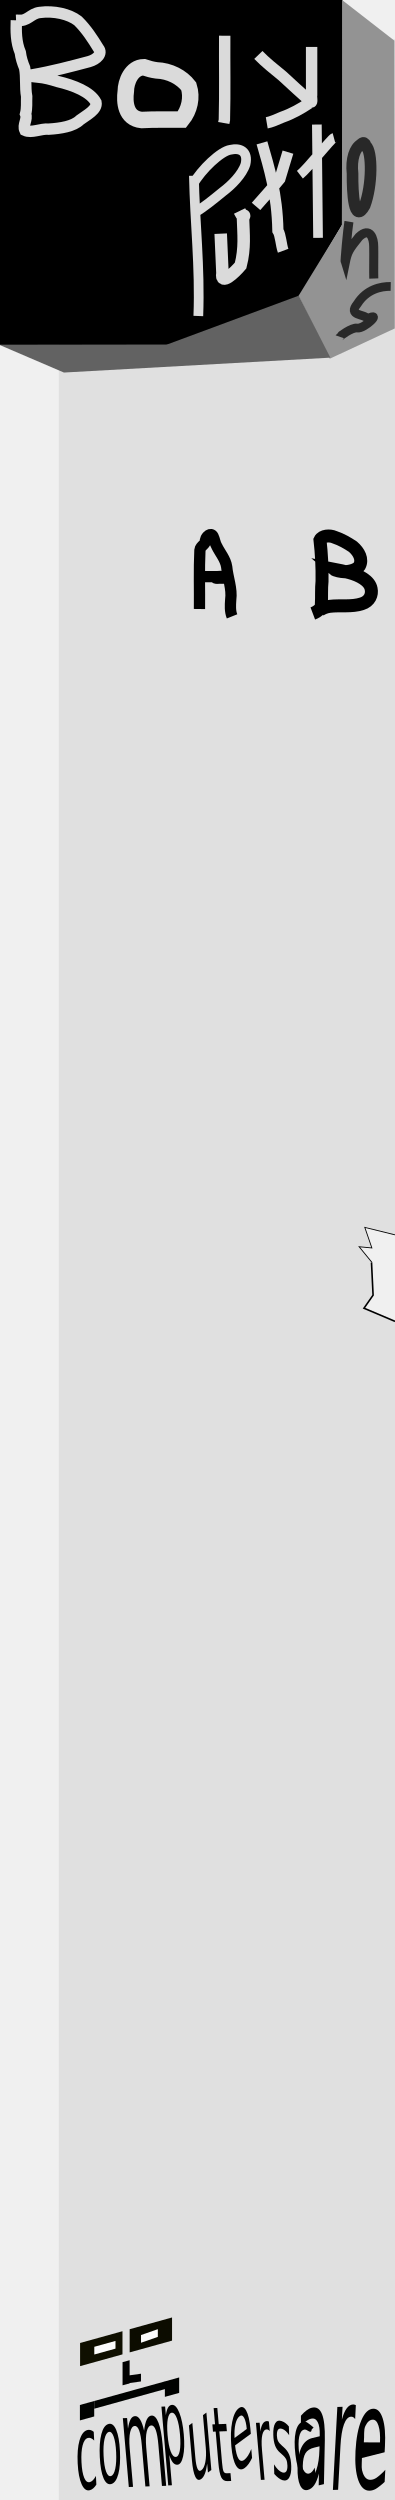
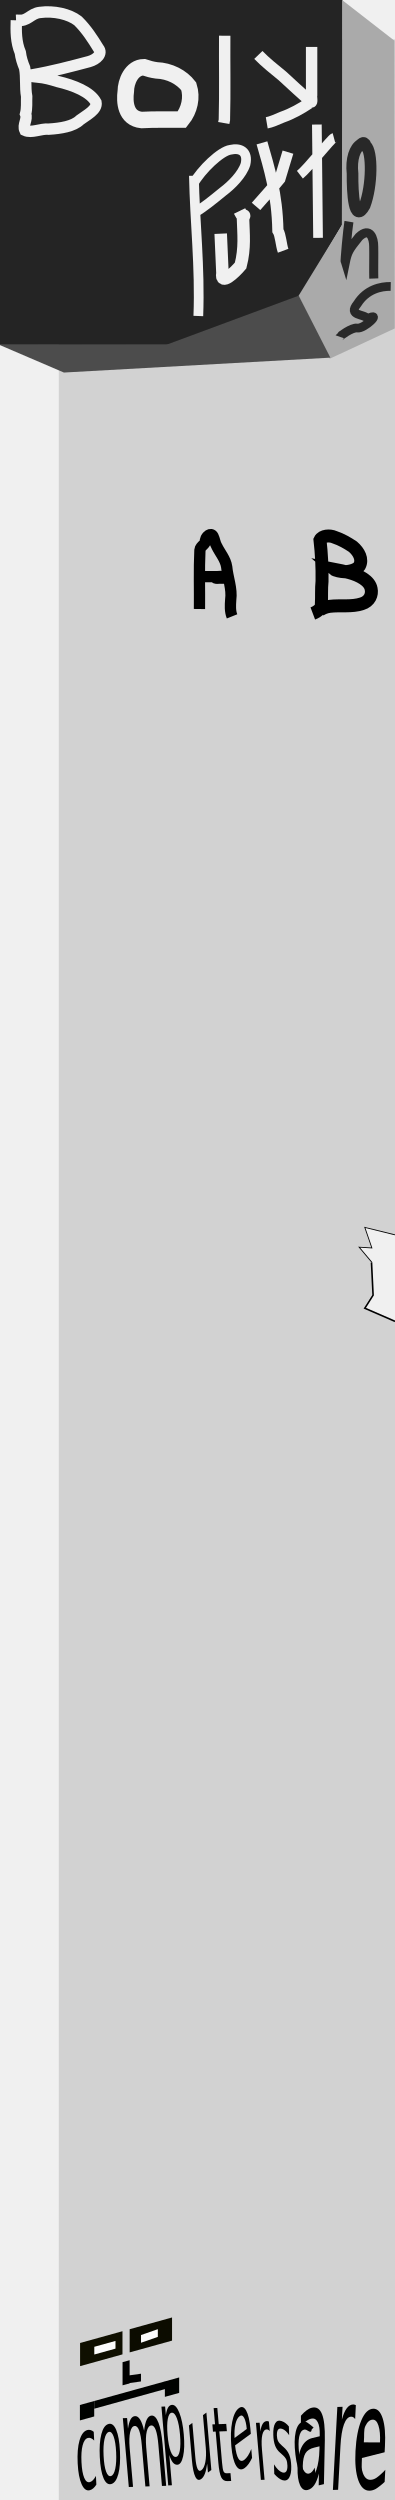
<svg xmlns="http://www.w3.org/2000/svg" width="60" height="380" viewBox="0 0 15.875 100.542" version="1.1" id="svg8" style="enable-background:new">
  <defs id="defs2" />
  <g id="layer1" transform="translate(0,-196.4583)" style="display:none">
    <path style="opacity:1;vector-effect:none;fill:#f0f0f0;fill-opacity:1;fill-rule:evenodd;stroke:none;stroke-width:0.486;stroke-linecap:butt;stroke-linejoin:round;stroke-miterlimit:4;stroke-dasharray:none;stroke-dashoffset:0;stroke-opacity:1;paint-order:normal" d="M 0,196.458 H 23.812 V 297 H 0 Z" id="rect817" />
    <text xml:space="preserve" style="font-style:normal;font-weight:normal;font-size:10.583px;line-height:1.25;font-family:sans-serif;letter-spacing:0px;word-spacing:0px;fill:#000000;fill-opacity:1;stroke:none;stroke-width:0.265" x="8.215" y="295.577" id="text1490" transform="rotate(1.446883)">
      <tspan id="tspan1488" x="8.215" y="295.577" style="font-style:normal;font-variant:normal;font-weight:normal;font-stretch:normal;font-size:2.822px;font-family:sans-serif;-inkscape-font-specification:'sans-serif, Normal';font-variant-ligatures:normal;font-variant-caps:normal;font-variant-numeric:normal;font-feature-settings:normal;text-align:start;writing-mode:lr-tb;text-anchor:start;stroke-width:0.265">computerscare</tspan>
    </text>
    <text transform="rotate(-5.998983)" id="text1494" y="288.031" x="-28.71" style="font-style:normal;font-weight:normal;font-size:10.583px;line-height:1.25;font-family:sans-serif;letter-spacing:0px;word-spacing:0px;fill:#000000;fill-opacity:1;stroke:none;stroke-width:0.265" xml:space="preserve">
      <tspan style="font-style:normal;font-variant:normal;font-weight:normal;font-stretch:normal;font-size:2.822px;font-family:sans-serif;-inkscape-font-specification:'sans-serif, Normal';font-variant-ligatures:normal;font-variant-caps:normal;font-variant-numeric:normal;font-feature-settings:normal;text-align:start;writing-mode:lr-tb;text-anchor:start;stroke-width:0.265" y="288.031" x="-28.71" id="tspan1492">trg</tspan>
    </text>
    <text xml:space="preserve" style="font-style:normal;font-weight:normal;font-size:10.583px;line-height:1.25;font-family:sans-serif;letter-spacing:0px;word-spacing:0px;fill:#000000;fill-opacity:1;stroke:none;stroke-width:0.265" x="20.712" y="288.872" id="text1498" transform="rotate(1.971473)">
      <tspan id="tspan1496" x="20.712" y="288.872" style="font-style:normal;font-variant:normal;font-weight:normal;font-stretch:normal;font-size:2.822px;font-family:sans-serif;-inkscape-font-specification:'sans-serif, Normal';font-variant-ligatures:normal;font-variant-caps:normal;font-variant-numeric:normal;font-feature-settings:normal;text-align:start;writing-mode:lr-tb;text-anchor:start;stroke-width:0.265">in</tspan>
    </text>
    <text transform="rotate(0.4974611)" id="text1521" y="289.162" x="20.315" style="font-style:normal;font-weight:normal;font-size:10.583px;line-height:1.25;font-family:sans-serif;letter-spacing:0px;word-spacing:0px;fill:#000000;fill-opacity:1;stroke:none;stroke-width:0.265" xml:space="preserve">
      <tspan style="font-style:normal;font-variant:normal;font-weight:normal;font-stretch:normal;font-size:3.175px;font-family:sans-serif;-inkscape-font-specification:'sans-serif, Normal';font-variant-ligatures:normal;font-variant-caps:normal;font-variant-numeric:normal;font-feature-settings:normal;text-align:start;writing-mode:lr-tb;text-anchor:start;stroke-width:0.265" y="289.162" x="20.315" id="tspan1519">clr</tspan>
    </text>
    <text transform="matrix(1.013934,-0.02825079,0.06854811,0.9843481,0,0)" id="text1645" y="204.612" x="-10.296" style="font-style:normal;font-weight:normal;font-size:10.747px;line-height:1.25;font-family:sans-serif;letter-spacing:0px;word-spacing:0px;fill:#000000;fill-opacity:1;stroke:none;stroke-width:0.269" xml:space="preserve">
      <tspan style="font-style:normal;font-variant:normal;font-weight:normal;font-stretch:normal;font-size:5.015px;font-family:sans-serif;-inkscape-font-specification:'sans-serif, Normal';font-variant-ligatures:normal;font-variant-caps:normal;font-variant-numeric:normal;font-feature-settings:normal;text-align:start;writing-mode:lr-tb;text-anchor:start;stroke-width:0.269" y="204.612" x="-10.296" id="tspan1643">debug</tspan>
    </text>
  </g>
  <g id="layer3" />
  <g style="display:inline" transform="translate(0,-196.4583)" id="g1669">
-     <path id="path1647" d="M 2.365,198.046 H 15.887 v 48.088 l -1.236,-0.338 0.278,0.847 -0.505,-0.062 0.532,0.619 0.022,1.299 -0.331,0.529 1.24,0.579 v 47.393 H 2.365 Z" style="opacity:1;vector-effect:none;fill:#e0e0e0;fill-opacity:1;fill-rule:evenodd;stroke:none;stroke-width:0.263;stroke-linecap:butt;stroke-linejoin:round;stroke-miterlimit:4;stroke-dasharray:none;stroke-dashoffset:0;stroke-opacity:1;paint-order:normal" />
-     <path style="fill:#000000;fill-opacity:1;stroke:none;stroke-width:0.372;stroke-linejoin:round;stroke-miterlimit:4;stroke-dasharray:none;stroke-opacity:1" d="M 13.773,196.458 H -0.018 v 13.87 H 6.783 l 5.26,-1.918 1.731,-2.944 z" id="rect888" />
+     <path id="path1647" d="M 2.365,198.046 H 15.887 v 48.088 l -1.236,-0.338 0.278,0.847 -0.505,-0.062 0.532,0.619 0.022,1.299 -0.331,0.529 1.24,0.579 v 47.393 H 2.365 Z" style="opacity:1;vector-effect:none;fill:#d2d2d2;fill-opacity:1;fill-rule:evenodd;stroke:none;stroke-width:0.263;stroke-linecap:butt;stroke-linejoin:round;stroke-miterlimit:4;stroke-dasharray:none;stroke-dashoffset:0;stroke-opacity:1;paint-order:normal" />
+     <path style="fill:#242424;fill-opacity:1;stroke:none;stroke-width:0.372;stroke-linejoin:round;stroke-miterlimit:4;stroke-dasharray:none;stroke-opacity:1" d="M 13.773,196.458 H -0.018 v 13.87 H 6.783 l 5.26,-1.918 1.731,-2.944 z" id="rect888" />
    <g aria-label="computerscare" transform="matrix(0.579664,-0.0209809,0.1282795,1.487039,-39.55666,-142.9051)" style="font-style:normal;font-weight:normal;font-size:10.583px;line-height:1.25;font-family:sans-serif;letter-spacing:0px;word-spacing:0px;fill:#000000;fill-opacity:1;stroke:none;stroke-width:0.265" id="text1651">
      <path d="m 9.656,294.118 -0.022,0.237 q -0.103,-0.049 -0.21,-0.067 -0.106,-0.02 -0.217,-0.009 -0.249,0.024 -0.401,0.194 -0.152,0.169 -0.179,0.451 -0.027,0.283 0.096,0.427 0.123,0.143 0.372,0.119 0.111,-0.011 0.222,-0.05 0.113,-0.041 0.227,-0.11 l -0.022,0.234 q -0.112,0.06 -0.23,0.096 -0.116,0.036 -0.246,0.048 -0.352,0.034 -0.538,-0.166 -0.186,-0.199 -0.151,-0.572 0.036,-0.378 0.265,-0.614 0.23,-0.236 0.595,-0.271 0.118,-0.011 0.228,0.003 0.11,0.013 0.211,0.051 z" style="font-style:normal;font-variant:normal;font-weight:normal;font-stretch:normal;font-size:2.822px;font-family:sans-serif;-inkscape-font-specification:'sans-serif, Normal';font-variant-ligatures:normal;font-variant-caps:normal;font-variant-numeric:normal;font-feature-settings:normal;text-align:start;writing-mode:lr-tb;text-anchor:start;stroke-width:0.265" id="path1701" />
      <path d="m 10.696,294.137 q -0.206,0.02 -0.341,0.191 -0.135,0.17 -0.161,0.447 -0.026,0.277 0.077,0.426 0.105,0.147 0.312,0.127 0.204,-0.019 0.339,-0.191 0.135,-0.171 0.161,-0.447 0.026,-0.274 -0.078,-0.423 -0.104,-0.15 -0.309,-0.13 z m 0.02,-0.215 q 0.334,-0.032 0.504,0.165 0.17,0.197 0.134,0.577 -0.036,0.379 -0.247,0.614 -0.211,0.233 -0.545,0.265 -0.335,0.032 -0.505,-0.165 -0.169,-0.198 -0.133,-0.577 0.036,-0.38 0.246,-0.613 0.211,-0.233 0.546,-0.265 z" style="font-style:normal;font-variant:normal;font-weight:normal;font-stretch:normal;font-size:2.822px;font-family:sans-serif;-inkscape-font-specification:'sans-serif, Normal';font-variant-ligatures:normal;font-variant-caps:normal;font-variant-numeric:normal;font-feature-settings:normal;text-align:start;writing-mode:lr-tb;text-anchor:start;stroke-width:0.265" id="path1703" />
      <path d="m 13.144,294.139 q 0.109,-0.206 0.261,-0.304 0.152,-0.098 0.358,-0.098 0.277,3.4e-4 0.428,0.205 0.151,0.203 0.151,0.579 l 0.001,1.124 -0.293,-3.3e-4 -0.001,-1.114 q -3.15e-4,-0.268 -0.091,-0.397 -0.09,-0.13 -0.276,-0.13 -0.227,-2.7e-4 -0.358,0.157 -0.131,0.158 -0.131,0.43 l 0.001,1.052 -0.293,-3.4e-4 -0.001,-1.114 q -3.17e-4,-0.269 -0.091,-0.397 -0.09,-0.13 -0.279,-0.13 -0.223,-2.8e-4 -0.355,0.159 -0.131,0.158 -0.131,0.429 l 0.001,1.052 -0.293,-3.3e-4 -0.002,-1.862 0.293,3.4e-4 3.42e-4,0.289 q 0.1,-0.171 0.239,-0.252 0.139,-0.081 0.331,-0.081 0.193,2.3e-4 0.328,0.103 0.136,0.103 0.202,0.299 z" style="font-style:normal;font-variant:normal;font-weight:normal;font-stretch:normal;font-size:2.822px;font-family:sans-serif;-inkscape-font-specification:'sans-serif, Normal';font-variant-ligatures:normal;font-variant-caps:normal;font-variant-numeric:normal;font-feature-settings:normal;text-align:start;writing-mode:lr-tb;text-anchor:start;stroke-width:0.312" id="path1705" />
      <path d="m 14.743,294.817 v 0.819 h -0.255 v -2.13 h 0.255 v 0.234 q 0.08,-0.138 0.201,-0.204 0.123,-0.068 0.292,-0.068 0.281,0 0.456,0.223 0.176,0.223 0.176,0.587 0,0.364 -0.176,0.587 -0.175,0.223 -0.456,0.223 -0.169,0 -0.292,-0.066 -0.121,-0.068 -0.201,-0.205 z m 0.863,-0.539 q 0,-0.28 -0.116,-0.438 -0.114,-0.16 -0.316,-0.16 -0.201,0 -0.317,0.16 -0.114,0.158 -0.114,0.438 0,0.28 0.114,0.44 0.116,0.158 0.317,0.158 0.201,0 0.316,-0.158 0.116,-0.16 0.116,-0.44 z" style="font-style:normal;font-variant:normal;font-weight:normal;font-stretch:normal;font-size:2.822px;font-family:sans-serif;-inkscape-font-specification:'sans-serif, Normal';font-variant-ligatures:normal;font-variant-caps:normal;font-variant-numeric:normal;font-feature-settings:normal;text-align:start;writing-mode:lr-tb;text-anchor:start;stroke-width:0.265" id="path1707" />
      <path d="m 16.277,294.98 -1.52e-4,-0.94 0.252,-0.065 1.5e-4,0.931 q 3.6e-5,0.221 0.085,0.31 0.085,0.088 0.255,0.044 0.204,-0.052 0.322,-0.214 0.119,-0.162 0.119,-0.39 l -1.43e-4,-0.881 0.252,-0.065 2.51e-4,1.553 -0.252,0.065 -3.9e-5,-0.239 q -0.092,0.165 -0.214,0.265 -0.12,0.099 -0.281,0.14 -0.264,0.068 -0.401,-0.064 -0.137,-0.131 -0.137,-0.452 z" style="font-style:normal;font-variant:normal;font-weight:normal;font-stretch:normal;font-size:2.822px;font-family:sans-serif;-inkscape-font-specification:'sans-serif, Normal';font-variant-ligatures:normal;font-variant-caps:normal;font-variant-numeric:normal;font-feature-settings:normal;text-align:start;writing-mode:lr-tb;text-anchor:start;stroke-width:0.265" id="path1709" />
      <path d="m 18.345,293.596 v 0.438 h 0.522 v 0.197 h -0.522 v 0.838 q 0,0.189 0.051,0.243 0.052,0.054 0.211,0.054 h 0.26 v 0.212 H 18.607 q -0.294,0 -0.405,-0.109 -0.112,-0.11 -0.112,-0.4 V 294.231 H 17.904 v -0.197 h 0.186 v -0.438 z" style="font-style:normal;font-variant:normal;font-weight:normal;font-stretch:normal;font-size:2.822px;font-family:sans-serif;-inkscape-font-specification:'sans-serif, Normal';font-variant-ligatures:normal;font-variant-caps:normal;font-variant-numeric:normal;font-feature-settings:normal;text-align:start;writing-mode:lr-tb;text-anchor:start;stroke-width:0.265" id="path1711" />
      <path d="m 20.508,294.201 2.1e-5,0.125 -1.158,0.297 q 0.016,0.259 0.156,0.362 0.141,0.101 0.392,0.037 0.145,-0.038 0.281,-0.108 0.137,-0.071 0.271,-0.178 l 4e-5,0.241 q -0.136,0.093 -0.278,0.16 -0.142,0.067 -0.289,0.104 -0.367,0.094 -0.582,-0.067 -0.214,-0.162 -0.214,-0.531 -6.1e-5,-0.381 0.203,-0.657 0.204,-0.277 0.549,-0.365 0.309,-0.079 0.489,0.077 0.181,0.155 0.181,0.502 z m -0.252,-0.01 q -0.003,-0.209 -0.116,-0.304 -0.112,-0.096 -0.299,-0.048 -0.211,0.054 -0.338,0.207 -0.126,0.153 -0.145,0.377 z" style="font-style:normal;font-variant:normal;font-weight:normal;font-stretch:normal;font-size:2.822px;font-family:sans-serif;-inkscape-font-specification:'sans-serif, Normal';font-variant-ligatures:normal;font-variant-caps:normal;font-variant-numeric:normal;font-feature-settings:normal;text-align:start;writing-mode:lr-tb;text-anchor:start;stroke-width:0.265" id="path1713" />
      <path d="m 21.833,294.271 q -0.043,-0.025 -0.094,-0.036 -0.05,-0.012 -0.11,-0.012 -0.215,0 -0.331,0.141 -0.114,0.139 -0.114,0.401 v 0.813 h -0.255 v -1.543 h 0.255 v 0.24 q 0.08,-0.141 0.208,-0.208 0.128,-0.069 0.311,-0.069 0.026,0 0.058,0.004 0.032,0.003 0.07,0.01 z" style="font-style:normal;font-variant:normal;font-weight:normal;font-stretch:normal;font-size:2.822px;font-family:sans-serif;-inkscape-font-specification:'sans-serif, Normal';font-variant-ligatures:normal;font-variant-caps:normal;font-variant-numeric:normal;font-feature-settings:normal;text-align:start;writing-mode:lr-tb;text-anchor:start;stroke-width:0.265" id="path1715" />
      <path d="m 23.185,294.163 -0.035,0.237 q -0.098,-0.07 -0.209,-0.114 -0.111,-0.044 -0.233,-0.062 -0.187,-0.028 -0.289,0.016 -0.101,0.044 -0.118,0.158 -0.013,0.087 0.047,0.148 0.06,0.059 0.255,0.134 l 0.083,0.032 q 0.259,0.097 0.355,0.218 0.098,0.12 0.07,0.307 -0.031,0.213 -0.219,0.312 -0.186,0.099 -0.48,0.056 -0.123,-0.018 -0.253,-0.062 -0.129,-0.043 -0.269,-0.112 l 0.038,-0.259 q 0.128,0.093 0.258,0.149 0.13,0.055 0.262,0.075 0.177,0.026 0.281,-0.02 0.104,-0.047 0.121,-0.158 0.015,-0.102 -0.046,-0.167 -0.06,-0.065 -0.286,-0.149 l -0.084,-0.033 q -0.226,-0.083 -0.315,-0.199 -0.089,-0.117 -0.063,-0.295 0.032,-0.215 0.202,-0.31 0.17,-0.095 0.451,-0.053 0.139,0.02 0.259,0.059 0.12,0.038 0.217,0.095 z" style="font-style:normal;font-variant:normal;font-weight:normal;font-stretch:normal;font-size:2.822px;font-family:sans-serif;-inkscape-font-specification:'sans-serif, Normal';font-variant-ligatures:normal;font-variant-caps:normal;font-variant-numeric:normal;font-feature-settings:normal;text-align:start;writing-mode:lr-tb;text-anchor:start;stroke-width:0.265" id="path1717" />
      <path d="m 24.749,294.265 c -0.086,0.16 -0.311,-0.032 -0.546,0.002 -0.164,0.014 -0.287,0.076 -0.369,0.188 -0.082,0.111 -0.115,0.26 -0.1,0.448 0.016,0.188 0.073,0.33 0.172,0.427 0.099,0.096 0.231,0.137 0.395,0.124 0.073,-0.006 0.145,-0.022 0.215,-0.047 0.071,-0.026 0.14,-0.062 0.208,-0.107 l 0.019,0.233 c -0.068,0.039 -0.139,0.07 -0.214,0.092 -0.074,0.023 -0.153,0.038 -0.238,0.045 -0.232,0.019 -0.422,-0.038 -0.57,-0.173 -0.148,-0.134 -0.233,-0.325 -0.253,-0.572 -0.021,-0.251 0.032,-0.454 0.157,-0.609 0.126,-0.155 0.309,-0.243 0.549,-0.263 0.078,-0.007 0.154,-0.005 0.23,0.006 0.075,0.009 0.412,0.131 0.484,0.157 z" style="font-style:normal;font-variant:normal;font-weight:normal;font-stretch:normal;font-size:2.822px;font-family:sans-serif;-inkscape-font-specification:'sans-serif, Normal';font-variant-ligatures:normal;font-variant-caps:normal;font-variant-numeric:normal;font-feature-settings:normal;text-align:start;writing-mode:lr-tb;text-anchor:start;stroke-width:0.265" id="path1719" />
      <path d="m 24.818,294.759 c -0.298,0.023 -0.513,0.07 -0.645,0.143 -0.132,0.072 -0.22,0.185 -0.262,0.338 -0.034,0.122 -0.018,0.216 0.048,0.282 0.067,0.064 0.175,0.091 0.323,0.079 0.204,-0.016 0.386,-0.096 0.546,-0.24 0.162,-0.145 0.273,-0.33 0.335,-0.554 l 0.021,-0.077 z m 0.774,-0.199 -0.328,1.194 -0.369,0.028 0.087,-0.318 c -0.119,0.134 -0.25,0.236 -0.392,0.306 -0.142,0.069 -0.304,0.111 -0.485,0.125 -0.23,0.018 -0.396,-0.028 -0.499,-0.137 -0.102,-0.111 -0.125,-0.267 -0.069,-0.469 0.065,-0.235 0.198,-0.42 0.399,-0.552 0.202,-0.133 0.471,-0.212 0.806,-0.238 l 0.517,-0.04 0.009,-0.034 c 0.044,-0.158 0.021,-0.276 -0.068,-0.353 -0.087,-0.079 -0.231,-0.11 -0.433,-0.095 -0.128,0.01 -0.257,0.034 -0.386,0.072 -0.129,0.038 -0.228,0.018 -0.356,0.084 l 0.057,-0.246 c 0.148,-0.059 0.289,-0.105 0.422,-0.139 0.134,-0.035 0.261,-0.057 0.381,-0.066 0.324,-0.025 0.545,0.035 0.662,0.18 0.117,0.145 0.132,0.377 0.044,0.696 z" style="font-style:normal;font-variant:normal;font-weight:normal;font-stretch:normal;font-size:2.822px;font-family:sans-serif;-inkscape-font-specification:'sans-serif, Normal';font-variant-ligatures:normal;font-variant-caps:normal;font-variant-numeric:normal;font-feature-settings:normal;text-align:start;writing-mode:lr-tb;text-anchor:start;stroke-width:0.368" id="path1721" />
      <path d="m 27.811,294.032 q -0.048,-0.036 -0.114,-0.052 -0.064,-0.018 -0.15,-0.018 -0.305,-6.2e-4 -0.542,0.202 -0.235,0.201 -0.371,0.58 l -0.423,1.176 -0.361,-7.4e-4 0.803,-2.233 0.361,7.5e-4 -0.125,0.347 q 0.186,-0.203 0.403,-0.301 0.218,-0.1 0.477,-0.099 0.037,8e-5 0.08,0.006 0.043,0.005 0.094,0.015 z" style="font-style:normal;font-variant:normal;font-weight:normal;font-stretch:normal;font-size:2.822px;font-family:sans-serif;-inkscape-font-specification:'sans-serif, Normal';font-variant-ligatures:normal;font-variant-caps:normal;font-variant-numeric:normal;font-feature-settings:normal;text-align:start;writing-mode:lr-tb;text-anchor:start;stroke-width:0.379" id="path1723" />
      <path d="m 29.713,294.785 -0.061,0.169 -1.603,0.132 c -0.07,0.238 -0.111,0.286 -0.023,0.411 0.089,0.124 0.253,0.186 0.492,0.186 0.138,6e-5 0.277,-0.016 0.418,-0.049 0.142,-0.033 0.508,-0.142 0.659,-0.207 l -0.118,0.326 c -0.148,0.052 -0.514,0.153 -0.66,0.181 -0.145,0.028 -0.288,0.041 -0.427,0.041 -0.349,-1.8e-4 -0.591,-0.098 -0.725,-0.293 -0.133,-0.195 -0.139,-0.459 -0.019,-0.792 0.124,-0.344 0.319,-0.616 0.585,-0.818 0.267,-0.202 0.565,-0.304 0.893,-0.303 0.294,1.4e-4 0.494,0.092 0.599,0.274 0.106,0.181 0.103,0.428 -0.01,0.741 z m -0.323,-0.101 c 0.066,-0.189 0.065,-0.339 -0.003,-0.452 -0.066,-0.113 -0.188,-0.169 -0.365,-0.169 -0.201,-10e-5 -0.381,0.054 -0.542,0.163 -0.159,0.109 -0.116,0.243 -0.206,0.44 z" style="font-style:normal;font-variant:normal;font-weight:normal;font-stretch:normal;font-size:2.822px;font-family:sans-serif;-inkscape-font-specification:'sans-serif, Normal';font-variant-ligatures:normal;font-variant-caps:normal;font-variant-numeric:normal;font-feature-settings:normal;text-align:start;writing-mode:lr-tb;text-anchor:start;stroke-width:0.368" id="path1725" />
    </g>
    <g id="g9547" transform="matrix(0.2133415,-0.05917659,0,0.2331169,0.6631788,289.2212)">
      <g style="display:inline" id="layer4" />
      <path id="rect5872" d="m 11.987,9.323 h 7.992 v 3.996 h -7.992 z" style="opacity:1;fill:#0f0f00;fill-opacity:1;stroke:#000000;stroke-width:0;stroke-miterlimit:4;stroke-dasharray:none;stroke-opacity:1" />
      <path id="rect5874" d="m 14.667,10.662 h 3.996 v 1.332 h -3.996 z" style="opacity:1;fill:#ffffff;fill-opacity:0.986;stroke:#000000;stroke-width:0;stroke-miterlimit:4;stroke-dasharray:none;stroke-opacity:1" />
      <path id="rect5878" d="m -29.324,9.323 h 7.99 v 3.996 h -7.99 z" style="opacity:1;fill:#0c0c00;fill-opacity:1;stroke:#000000;stroke-width:0;stroke-miterlimit:4;stroke-dasharray:none;stroke-opacity:1" transform="scale(-1,1)" />
      <path id="rect5880" d="m 26.644,10.662 -3.171,0.209 v 1.332 l 3.171,-0.209 z" style="opacity:1;fill:#ffffff;fill-opacity:0.986;stroke:#000000;stroke-width:0;stroke-miterlimit:4;stroke-dasharray:none;stroke-opacity:1" />
      <path id="rect5882" d="m 19.995,14.667 h 1.332 v 3.996 h -1.332 z" style="opacity:1;fill:#000000;fill-opacity:1;stroke:#000000;stroke-width:0;stroke-miterlimit:4;stroke-dasharray:none;stroke-opacity:1" />
      <path id="rect5884" d="m 20.889,17.22 2.579,0.321 v 1.332 l -2.579,-0.321 z" style="opacity:1;fill:#000000;fill-opacity:1;stroke:#000000;stroke-width:0;stroke-miterlimit:4;stroke-dasharray:none;stroke-opacity:1" />
      <path id="rect5886" d="m 11.955,20.011 h 2.696 v 2.664 h -2.696 z" style="opacity:1;fill:#000200;fill-opacity:1;stroke:#000000;stroke-width:0;stroke-miterlimit:4;stroke-dasharray:none;stroke-opacity:1" />
      <path id="rect5888" d="m 27.97,20.011 h 2.696 v 2.664 h -2.696 z" style="opacity:1;fill:#000200;fill-opacity:1;stroke:#000000;stroke-width:0;stroke-miterlimit:4;stroke-dasharray:none;stroke-opacity:1" />
      <path id="rect5890" d="m 14.651,20.011 h 13.352 v 1.332 H 14.651 Z" style="opacity:1;fill:#000200;fill-opacity:1;stroke:#000000;stroke-width:0;stroke-miterlimit:4;stroke-dasharray:none;stroke-opacity:1" />
    </g>
-     <path style="fill:#939393;fill-opacity:1;stroke:none;stroke-width:0.361;stroke-linecap:butt;stroke-linejoin:round;stroke-miterlimit:4;stroke-dasharray:none;stroke-opacity:1" d="m 13.77,196.468 2.09,1.625 0.015,11.575 -2.613,1.216 -1.256,-2.528 1.742,-2.842 z" id="path890" />
-     <path style="fill:#626262;fill-opacity:1;stroke:none;stroke-width:0.424;stroke-linecap:butt;stroke-linejoin:round;stroke-miterlimit:4;stroke-dasharray:none;stroke-opacity:1" d="m 12.013,208.349 -5.324,1.975 -6.699,0.01 2.58,1.107 10.716,-0.599 z" id="path892" />
-     <path style="fill:none;stroke:#dadada;stroke-width:0.458;stroke-linecap:butt;stroke-linejoin:miter;stroke-miterlimit:4;stroke-dasharray:none;stroke-opacity:1" d="m 0.657,197.275 c -0.014,0.433 -0.017,0.873 0.159,1.296 0.025,0.209 0.091,0.422 0.174,0.618 0.074,0.38 0.014,0.766 0.082,1.146 -0.01,0.236 0.018,0.474 -0.044,0.709 0.088,0.217 -0.126,0.44 -0.025,0.656 0.267,0.126 0.64,-0.078 0.964,-0.048 0.467,-0.029 0.987,-0.108 1.25,-0.369 0.277,-0.206 0.698,-0.412 0.644,-0.708 -0.224,-0.423 -0.897,-0.687 -1.548,-0.839 -0.252,-0.079 -0.513,-0.155 -0.801,-0.177 -0.156,-0.017 -0.589,-0.057 -0.225,-0.089 0.793,-0.134 1.55,-0.337 2.302,-0.536 0.315,-0.091 0.543,-0.326 0.371,-0.532 -0.234,-0.378 -0.475,-0.761 -0.824,-1.105 -0.353,-0.275 -0.975,-0.415 -1.534,-0.338 -0.373,0.04 -0.496,0.385 -0.909,0.313 l -0.038,0.003 z" id="path1294" />
-     <path style="fill:none;stroke:#dadada;stroke-width:0.663;stroke-linecap:butt;stroke-linejoin:miter;stroke-miterlimit:4;stroke-dasharray:none;stroke-opacity:1" d="m 5.784,199.162 c -0.5,0.008 -0.723,0.589 -0.725,0.967 -0.057,0.431 -0.016,1.087 0.633,1.156 0.538,-0.03 1.082,-0.013 1.623,-0.017 0.311,-0.386 0.418,-0.89 0.275,-1.338 -0.286,-0.372 -0.769,-0.624 -1.299,-0.642 -0.188,-0.026 -0.31,-0.062 -0.507,-0.126 z" id="path1302" />
-     <path style="fill:none;stroke:#dadada;stroke-width:0.458;stroke-linecap:butt;stroke-linejoin:miter;stroke-miterlimit:4;stroke-dasharray:none;stroke-opacity:1" d="m 9.037,197.895 c -0.008,1.129 0.017,2.259 -0.013,3.388 -0.005,0.041 -0.018,0.081 -0.025,0.122" id="path1304" />
-     <path id="path1308" style="fill:none;stroke:#dadada;stroke-width:0.458;stroke-linecap:butt;stroke-linejoin:miter;stroke-miterlimit:4;stroke-dasharray:none;stroke-opacity:1" d="m 12.419,200.618 c -0.314,0.209 -0.67,0.412 -1.067,0.552 -0.211,0.091 -0.457,0.2 -0.624,0.228 m -0.338,-2.73 c 0.286,0.297 0.636,0.573 0.969,0.846 0.37,0.35 0.75,0.685 1.128,1.025 0.094,0.113 0.023,-0.193 0.045,-0.266 0,-0.642 0,-1.284 0,-1.926" />
-     <path style="fill:none;stroke:#dadada;stroke-width:0.391px;stroke-linecap:butt;stroke-linejoin:miter;stroke-opacity:1" d="m 7.777,203.846 c 0.323,-0.569 1.099,-1.311 1.491,-1.365 0.396,-0.091 0.718,0.073 0.606,0.578 -0.128,0.415 -0.564,0.85 -0.913,1.11 -0.379,0.309 -0.763,0.628 -1.136,0.846 m -0.027,-1.489 c 0.038,1.898 0.253,3.654 0.178,5.641" id="path1312" />
-     <path style="fill:none;stroke:#dadada;stroke-width:0.503px;stroke-linecap:butt;stroke-linejoin:miter;stroke-opacity:1" d="m 8.876,205.856 0.07,1.587 c -0.087,0.527 0.489,-0.02 0.73,-0.306 0.185,-0.715 0.114,-1.278 0.098,-1.859 0.062,-0.376 0.095,0.148 -0.139,-0.334" id="path1314" />
-     <path id="path1318" style="fill:none;stroke:#dadada;stroke-width:0.45px;stroke-linecap:butt;stroke-linejoin:miter;stroke-opacity:1" d="m 10.297,204.759 c 0.319,-0.371 0.64,-0.713 0.958,-1.104 l 0.325,-1.078 m -1.045,-0.373 c 0.292,1.018 0.612,2.045 0.641,3.529 0.112,0.173 0.129,0.588 0.211,0.81" />
-     <path id="path1322" style="fill:none;stroke:#dadada;stroke-width:0.389px;stroke-linecap:butt;stroke-linejoin:miter;stroke-opacity:1" d="m 12.061,203.485 c 0.293,-0.227 1.268,-1.457 1.368,-1.484 m -0.686,-0.534 c 0.016,1.519 0.032,3.038 0.048,4.557" />
+     <path style="fill:#aaaaaa;fill-opacity:1;stroke:none;stroke-width:0.361;stroke-linecap:butt;stroke-linejoin:round;stroke-miterlimit:4;stroke-dasharray:none;stroke-opacity:1" d="m 13.77,196.468 2.09,1.625 0.015,11.575 -2.613,1.216 -1.256,-2.528 1.742,-2.842 z" id="path890" />
+     <path style="fill:#4c4c4c;fill-opacity:1;stroke:none;stroke-width:0.424;stroke-linecap:butt;stroke-linejoin:round;stroke-miterlimit:4;stroke-dasharray:none;stroke-opacity:1" d="m 12.013,208.349 -5.324,1.975 -6.699,0.01 2.58,1.107 10.716,-0.599 z" id="path892" />
+     <path style="fill:none;stroke:#f0f0f0;stroke-width:0.458;stroke-linecap:butt;stroke-linejoin:miter;stroke-miterlimit:4;stroke-dasharray:none;stroke-opacity:1" d="m 0.657,197.275 c -0.014,0.433 -0.017,0.873 0.159,1.296 0.025,0.209 0.091,0.422 0.174,0.618 0.074,0.38 0.014,0.766 0.082,1.146 -0.01,0.236 0.018,0.474 -0.044,0.709 0.088,0.217 -0.126,0.44 -0.025,0.656 0.267,0.126 0.64,-0.078 0.964,-0.048 0.467,-0.029 0.987,-0.108 1.25,-0.369 0.277,-0.206 0.698,-0.412 0.644,-0.708 -0.224,-0.423 -0.897,-0.687 -1.548,-0.839 -0.252,-0.079 -0.513,-0.155 -0.801,-0.177 -0.156,-0.017 -0.589,-0.057 -0.225,-0.089 0.793,-0.134 1.55,-0.337 2.302,-0.536 0.315,-0.091 0.543,-0.326 0.371,-0.532 -0.234,-0.378 -0.475,-0.761 -0.824,-1.105 -0.353,-0.275 -0.975,-0.415 -1.534,-0.338 -0.373,0.04 -0.496,0.385 -0.909,0.313 l -0.038,0.003 z" id="path1294" />
+     <path style="fill:none;stroke:#f0f0f0;stroke-width:0.663;stroke-linecap:butt;stroke-linejoin:miter;stroke-miterlimit:4;stroke-dasharray:none;stroke-opacity:1" d="m 5.784,199.162 c -0.5,0.008 -0.723,0.589 -0.725,0.967 -0.057,0.431 -0.016,1.087 0.633,1.156 0.538,-0.03 1.082,-0.013 1.623,-0.017 0.311,-0.386 0.418,-0.89 0.275,-1.338 -0.286,-0.372 -0.769,-0.624 -1.299,-0.642 -0.188,-0.026 -0.31,-0.062 -0.507,-0.126 z" id="path1302" />
+     <path style="fill:none;stroke:#f0f0f0;stroke-width:0.458;stroke-linecap:butt;stroke-linejoin:miter;stroke-miterlimit:4;stroke-dasharray:none;stroke-opacity:1" d="m 9.037,197.895 c -0.008,1.129 0.017,2.259 -0.013,3.388 -0.005,0.041 -0.018,0.081 -0.025,0.122" id="path1304" />
+     <path id="path1308" style="fill:none;stroke:#f0f0f0;stroke-width:0.458;stroke-linecap:butt;stroke-linejoin:miter;stroke-miterlimit:4;stroke-dasharray:none;stroke-opacity:1" d="m 12.419,200.618 c -0.314,0.209 -0.67,0.412 -1.067,0.552 -0.211,0.091 -0.457,0.2 -0.624,0.228 m -0.338,-2.73 c 0.286,0.297 0.636,0.573 0.969,0.846 0.37,0.35 0.75,0.685 1.128,1.025 0.094,0.113 0.023,-0.193 0.045,-0.266 0,-0.642 0,-1.284 0,-1.926" />
+     <path style="fill:none;stroke:#f0f0f0;stroke-width:0.391px;stroke-linecap:butt;stroke-linejoin:miter;stroke-opacity:1" d="m 7.777,203.846 c 0.323,-0.569 1.099,-1.311 1.491,-1.365 0.396,-0.091 0.718,0.073 0.606,0.578 -0.128,0.415 -0.564,0.85 -0.913,1.11 -0.379,0.309 -0.763,0.628 -1.136,0.846 m -0.027,-1.489 c 0.038,1.898 0.253,3.654 0.178,5.641" id="path1312" />
+     <path style="fill:none;stroke:#f0f0f0;stroke-width:0.503px;stroke-linecap:butt;stroke-linejoin:miter;stroke-opacity:1" d="m 8.876,205.856 0.07,1.587 c -0.087,0.527 0.489,-0.02 0.73,-0.306 0.185,-0.715 0.114,-1.278 0.098,-1.859 0.062,-0.376 0.095,0.148 -0.139,-0.334" id="path1314" />
+     <path id="path1318" style="fill:none;stroke:#f0f0f0;stroke-width:0.45px;stroke-linecap:butt;stroke-linejoin:miter;stroke-opacity:1" d="m 10.297,204.759 c 0.319,-0.371 0.64,-0.713 0.958,-1.104 l 0.325,-1.078 m -1.045,-0.373 c 0.292,1.018 0.612,2.045 0.641,3.529 0.112,0.173 0.129,0.588 0.211,0.81" />
+     <path id="path1322" style="fill:none;stroke:#f0f0f0;stroke-width:0.389px;stroke-linecap:butt;stroke-linejoin:miter;stroke-opacity:1" d="m 12.061,203.485 c 0.293,-0.227 1.268,-1.457 1.368,-1.484 m -0.686,-0.534 c 0.016,1.519 0.032,3.038 0.048,4.557" />
    <path style="fill:none;stroke:#282828;stroke-width:0.468;stroke-linecap:butt;stroke-linejoin:miter;stroke-miterlimit:4;stroke-dasharray:none;stroke-opacity:1" d="m 14.515,202.269 c -0.24,0.137 -0.403,0.577 -0.337,1.172 -0.007,0.777 0.06,2.063 0.488,1.285 0.305,-0.805 0.317,-2.174 0.045,-2.409 -0.072,-0.227 -0.193,-0.065 -0.316,0.09" id="path1324" />
    <path style="fill:none;stroke:#282828;stroke-width:0.364;stroke-linecap:butt;stroke-linejoin:miter;stroke-miterlimit:4;stroke-dasharray:none;stroke-opacity:1" d="m 14.033,205.373 c -0.054,0.326 -0.174,1.617 -0.154,1.673 0.095,-0.474 0.155,-0.556 0.558,-1.061 0.449,-0.42 0.594,0.064 0.592,0.385 0.009,0.253 -0.006,1.042 0.003,1.29" id="path1326" />
    <path style="fill:none;stroke:#282828;stroke-width:0.353;stroke-linecap:butt;stroke-linejoin:miter;stroke-miterlimit:4;stroke-dasharray:none;stroke-opacity:1" d="m 15.713,207.978 c -0.403,-0.008 -0.974,0.119 -1.339,0.696 -0.412,0.504 0.277,0.395 0.405,0.601 0.634,-0.32 -0.134,0.43 -0.417,0.376 -0.216,-0.031 -0.692,0.328 -0.7,0.351" id="path1328" />
    <path style="fill:none;stroke:#000000;stroke-width:0.453;stroke-linecap:butt;stroke-linejoin:miter;stroke-miterlimit:4;stroke-dasharray:none;stroke-opacity:1" d="m 8.022,220.951 c 0.009,-0.79 -0.02,-1.581 0.018,-2.37 0.013,-0.174 0.274,-0.244 0.227,-0.424 0.028,-0.121 0.213,-0.302 0.302,-0.131 0.064,0.129 0.074,0.279 0.15,0.405 0.135,0.273 0.353,0.516 0.398,0.826 0.041,0.444 0.224,0.876 0.161,1.327 -0.015,0.221 -0.03,0.453 0.054,0.663" id="path3287" />
    <path style="fill:none;stroke:#000000;stroke-width:0.453;stroke-linecap:butt;stroke-linejoin:miter;stroke-miterlimit:4;stroke-dasharray:none;stroke-opacity:1" d="m 8.079,219.65 c 0.418,0.004 0.837,-0.008 1.255,0.004 -0.214,0.015 -0.431,-0.042 -0.643,0.006 -0.106,0.092 0.152,0.038 0.206,0.049 0.088,-0.002 0.176,-0.004 0.264,-1.2e-4" id="path3289" />
    <path style="fill:none;stroke:#000000;stroke-width:0.522;stroke-linecap:butt;stroke-linejoin:miter;stroke-miterlimit:4;stroke-dasharray:none;stroke-opacity:1" d="m 12.58,221.13 c 0.231,-0.087 0.378,-0.25 0.345,-0.38 0.015,-0.306 -0.005,-0.613 0.026,-0.918 0.01,-0.553 -0.02,-1.107 -0.082,-1.658 0.081,-0.173 0.392,-0.199 0.585,-0.111 0.276,0.092 0.517,0.234 0.74,0.382 0.24,0.208 0.405,0.508 0.26,0.774 -0.107,0.16 -0.369,0.221 -0.595,0.234 -0.145,-0.006 -0.373,-0.048 -0.444,-0.11 0.21,0.04 0.42,0.092 0.627,0.143 0.403,0.108 0.825,0.324 0.884,0.656 0.049,0.226 -0.056,0.501 -0.37,0.597 -0.408,0.136 -0.867,0.052 -1.295,0.104 -0.152,0.021 -0.293,0.076 -0.403,0.155" id="path3291" />
-     <path style="fill:none;stroke:#000000;stroke-width:0.065;stroke-linecap:butt;stroke-linejoin:miter;stroke-miterlimit:4;stroke-dasharray:none;stroke-opacity:1" d="m 14.941,247.235 0.063,1.31 -0.366,0.526 1.248,0.528 v 0 0 0" id="path956" />
-     <path style="fill:none;stroke:#000000;stroke-width:0.035;stroke-linecap:butt;stroke-linejoin:miter;stroke-miterlimit:4;stroke-dasharray:none;stroke-opacity:1" d="m 15.886,246.12 -1.215,-0.3 0.284,0.827 -0.512,-0.049 0.52,0.636" id="path958" />
+     <path style="fill:none;stroke:#000000;stroke-width:0.065;stroke-linecap:butt;stroke-linejoin:miter;stroke-miterlimit:4;stroke-dasharray:none;stroke-opacity:1" d="m 14.941,247.235 0.063,1.31 -0.333,0.526 1.215,0.528 v 0 0 0" id="path956" />
+     <path style="fill:none;stroke:#000000;stroke-width:0.035;stroke-linecap:butt;stroke-linejoin:miter;stroke-miterlimit:4;stroke-dasharray:none;stroke-opacity:1" d="m 15.886,246.12 -1.215,-0.3 0.284,0.827 -0.512,-0.032 0.52,0.62" id="path958" />
  </g>
</svg>
